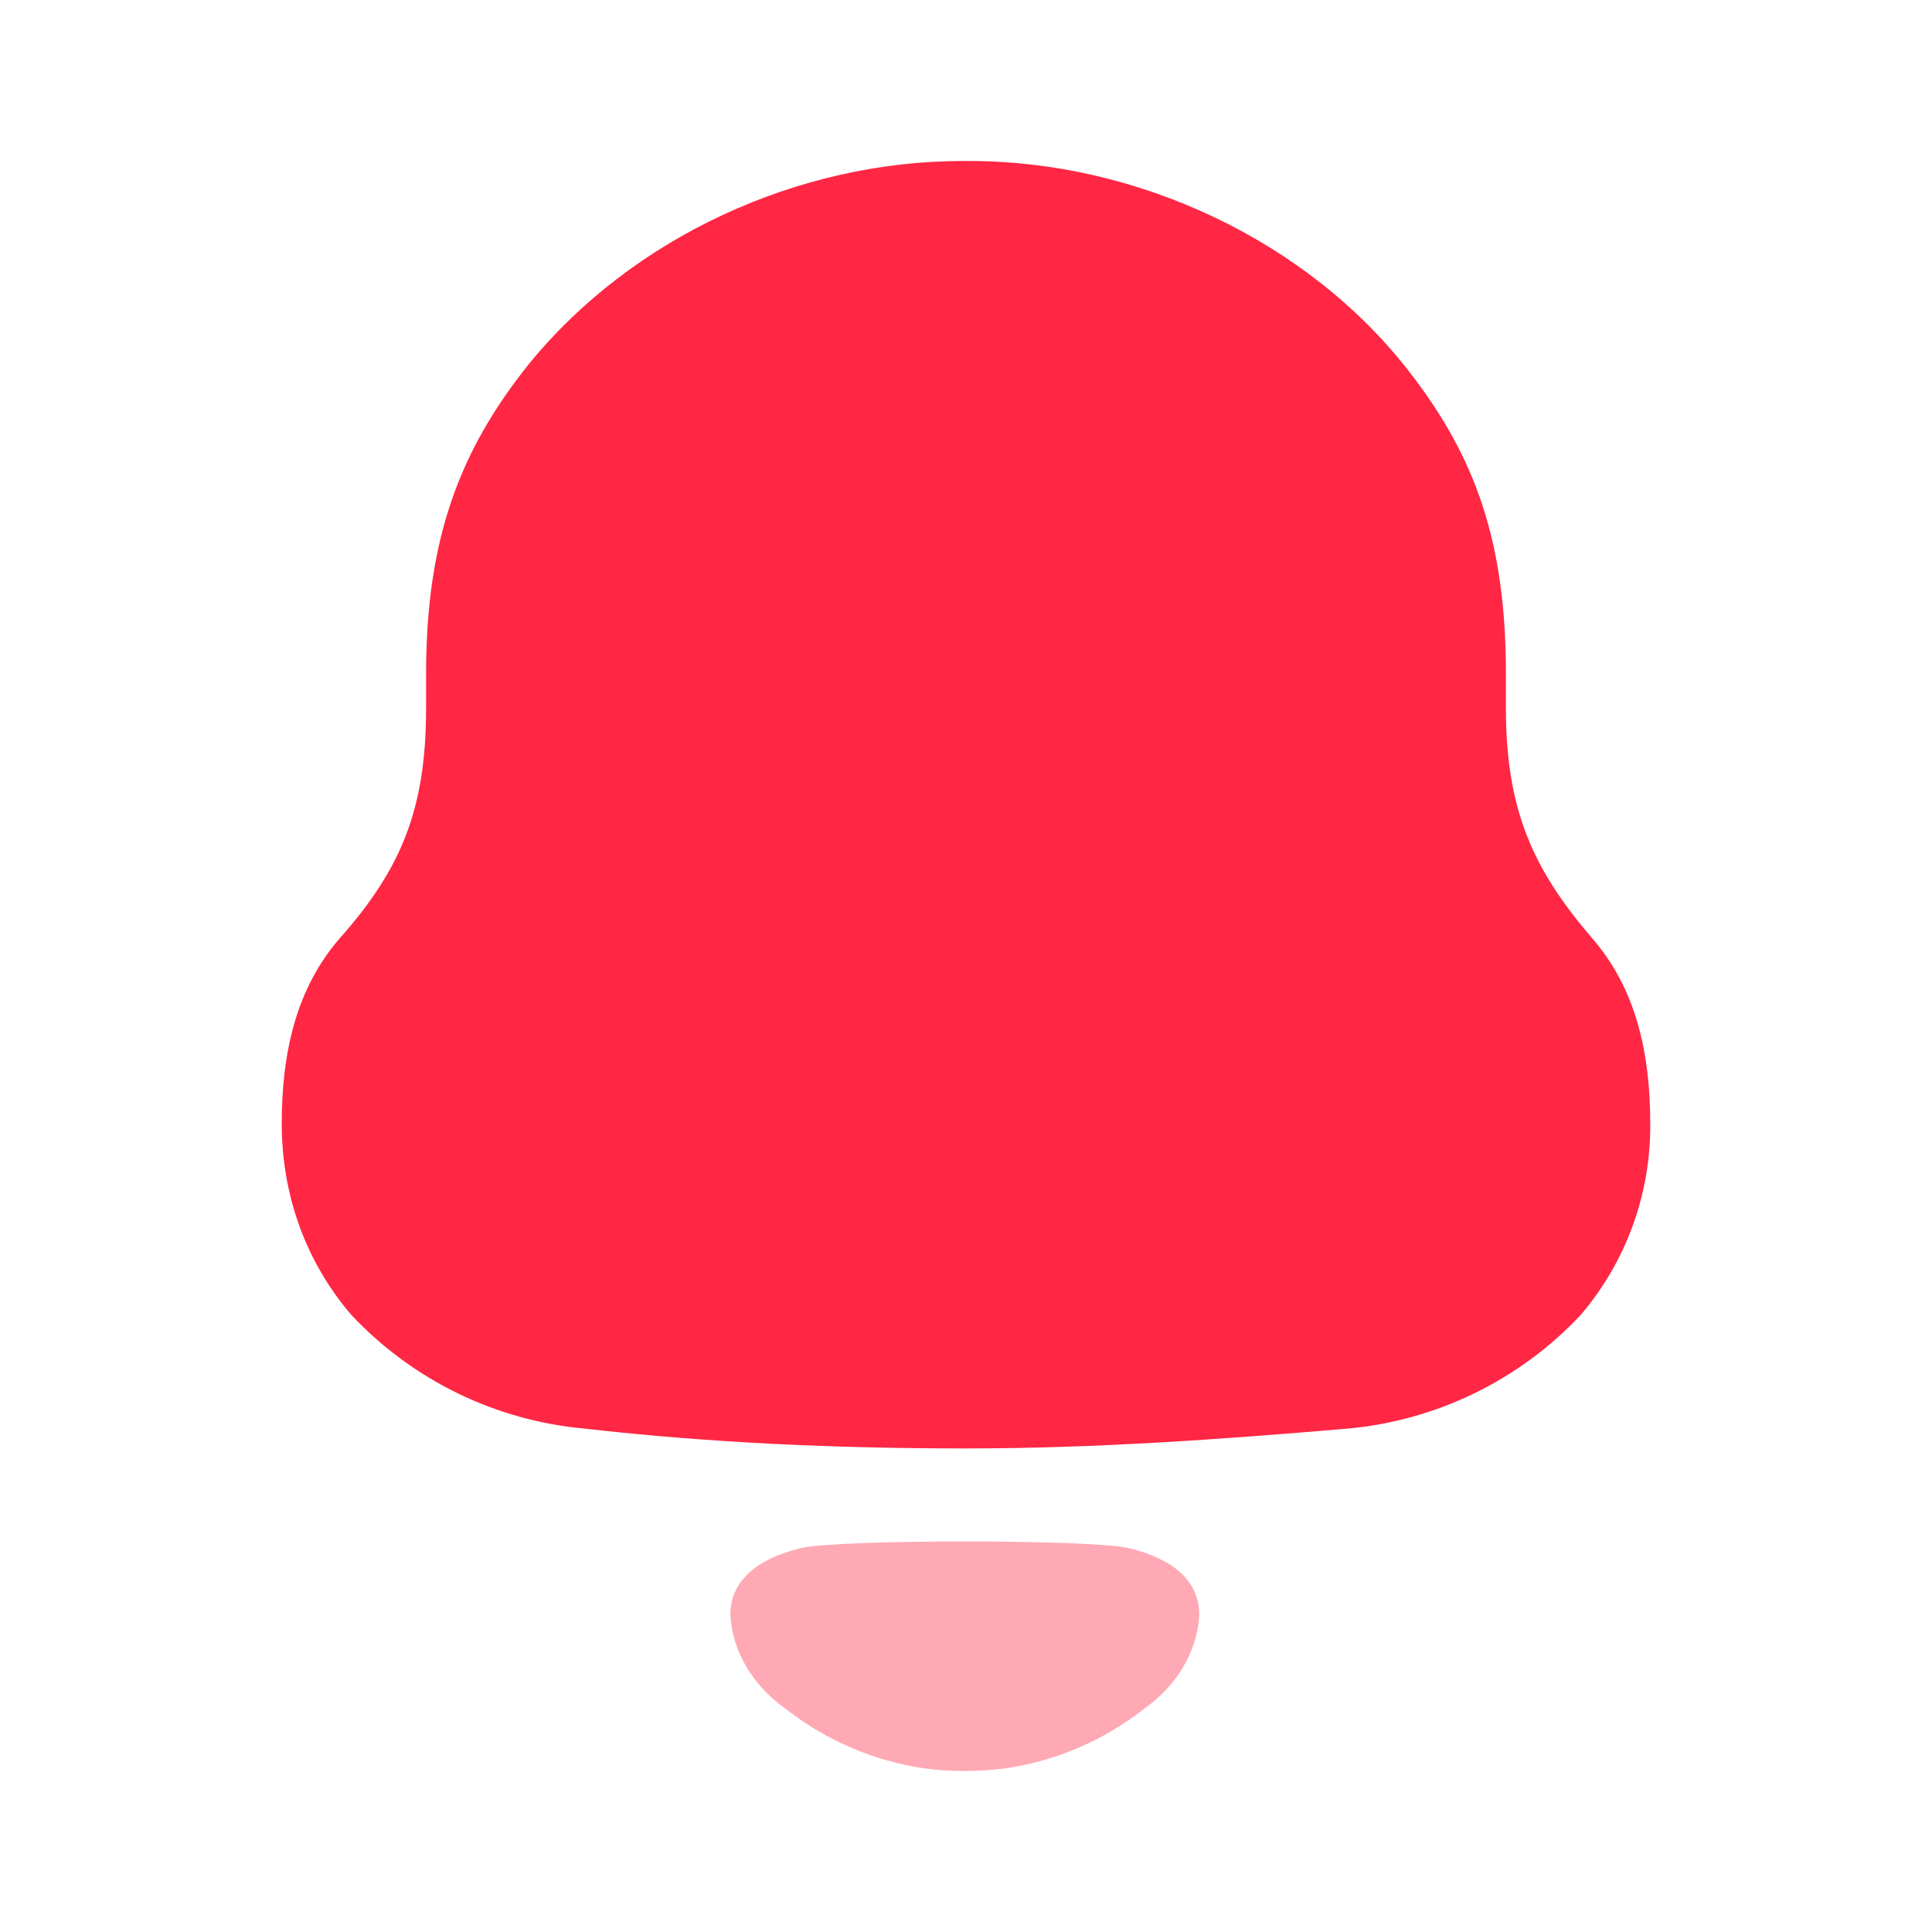
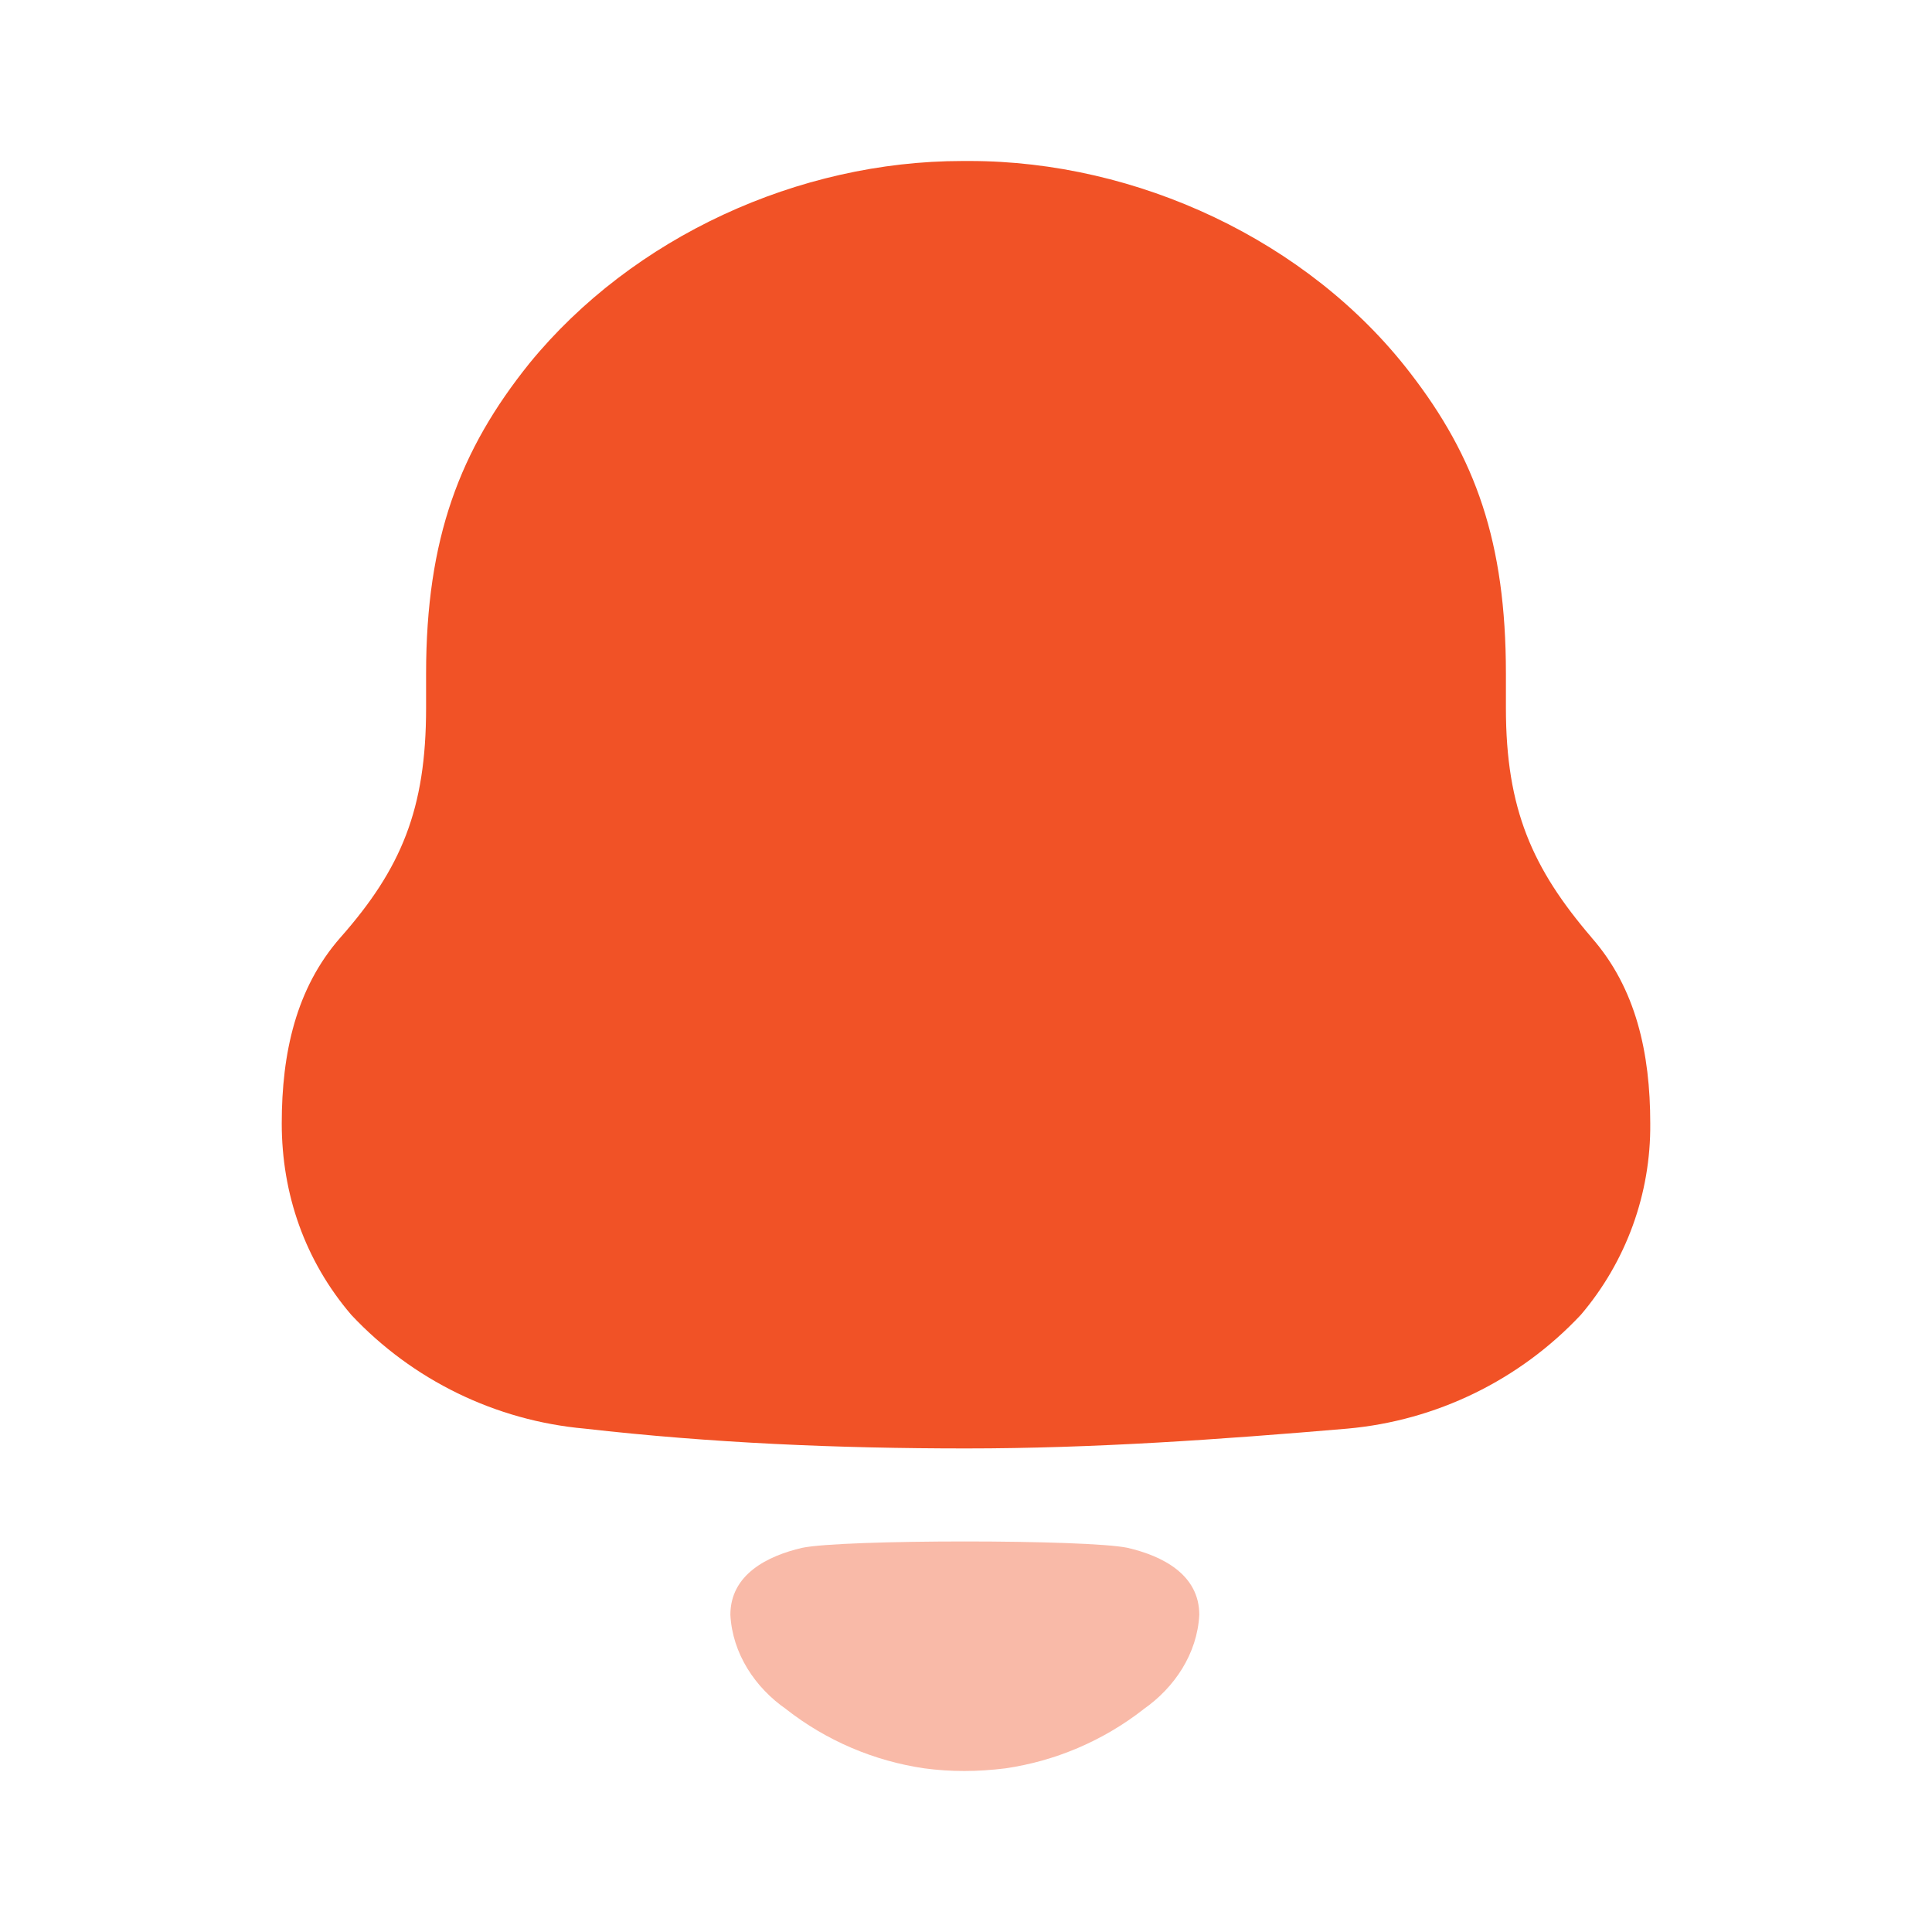
<svg xmlns="http://www.w3.org/2000/svg" width="24" height="24" fill="none">
-   <path d="M19.77 11.645c-.731-.853-1.063-1.592-1.063-2.848V8.37c0-1.636-.377-2.69-1.195-3.745C16.248 2.987 14.124 2 12.044 2h-.088c-2.037 0-4.095.942-5.379 2.513-.864 1.075-1.284 2.175-1.284 3.857v.427c0 1.256-.31 1.995-1.063 2.848-.553.629-.73 1.437-.73 2.31 0 .876.287 1.705.864 2.379a4.532 4.532 0 002.9 1.413c1.571.179 3.142.246 4.737.246 1.593 0 3.164-.112 4.736-.246a4.532 4.532 0 002.9-1.413 3.614 3.614 0 00.863-2.378c0-.874-.177-1.682-.73-2.31z" fill="#ff2744" />
-   <path opacity=".4" d="M14.009 19.228c-.5-.106-3.546-.106-4.046 0-.428.1-.89.329-.89.832.025.48.306.905.696 1.174h-.001a3.636 3.636 0 001.714.733c.33.045.666.043 1.008 0 .618-.09 1.21-.34 1.713-.732v-.001c.389-.27.67-.693.695-1.174 0-.503-.462-.733-.89-.832z" fill="#ff2744" />
+   <path d="M19.77 11.645c-.731-.853-1.063-1.592-1.063-2.848V8.37c0-1.636-.377-2.69-1.195-3.745C16.248 2.987 14.124 2 12.044 2h-.088c-2.037 0-4.095.942-5.379 2.513-.864 1.075-1.284 2.175-1.284 3.857v.427c0 1.256-.31 1.995-1.063 2.848-.553.629-.73 1.437-.73 2.31 0 .876.287 1.705.864 2.379a4.532 4.532 0 002.9 1.413c1.571.179 3.142.246 4.737.246 1.593 0 3.164-.112 4.736-.246a4.532 4.532 0 002.9-1.413 3.614 3.614 0 00.863-2.378c0-.874-.177-1.682-.73-2.31z" fill="#f15226" />
+   <path opacity=".4" d="M14.009 19.228c-.5-.106-3.546-.106-4.046 0-.428.1-.89.329-.89.832.025.48.306.905.696 1.174h-.001a3.636 3.636 0 001.714.733c.33.045.666.043 1.008 0 .618-.09 1.21-.34 1.713-.732v-.001c.389-.27.67-.693.695-1.174 0-.503-.462-.733-.89-.832z" fill="#f15226" />
</svg>
